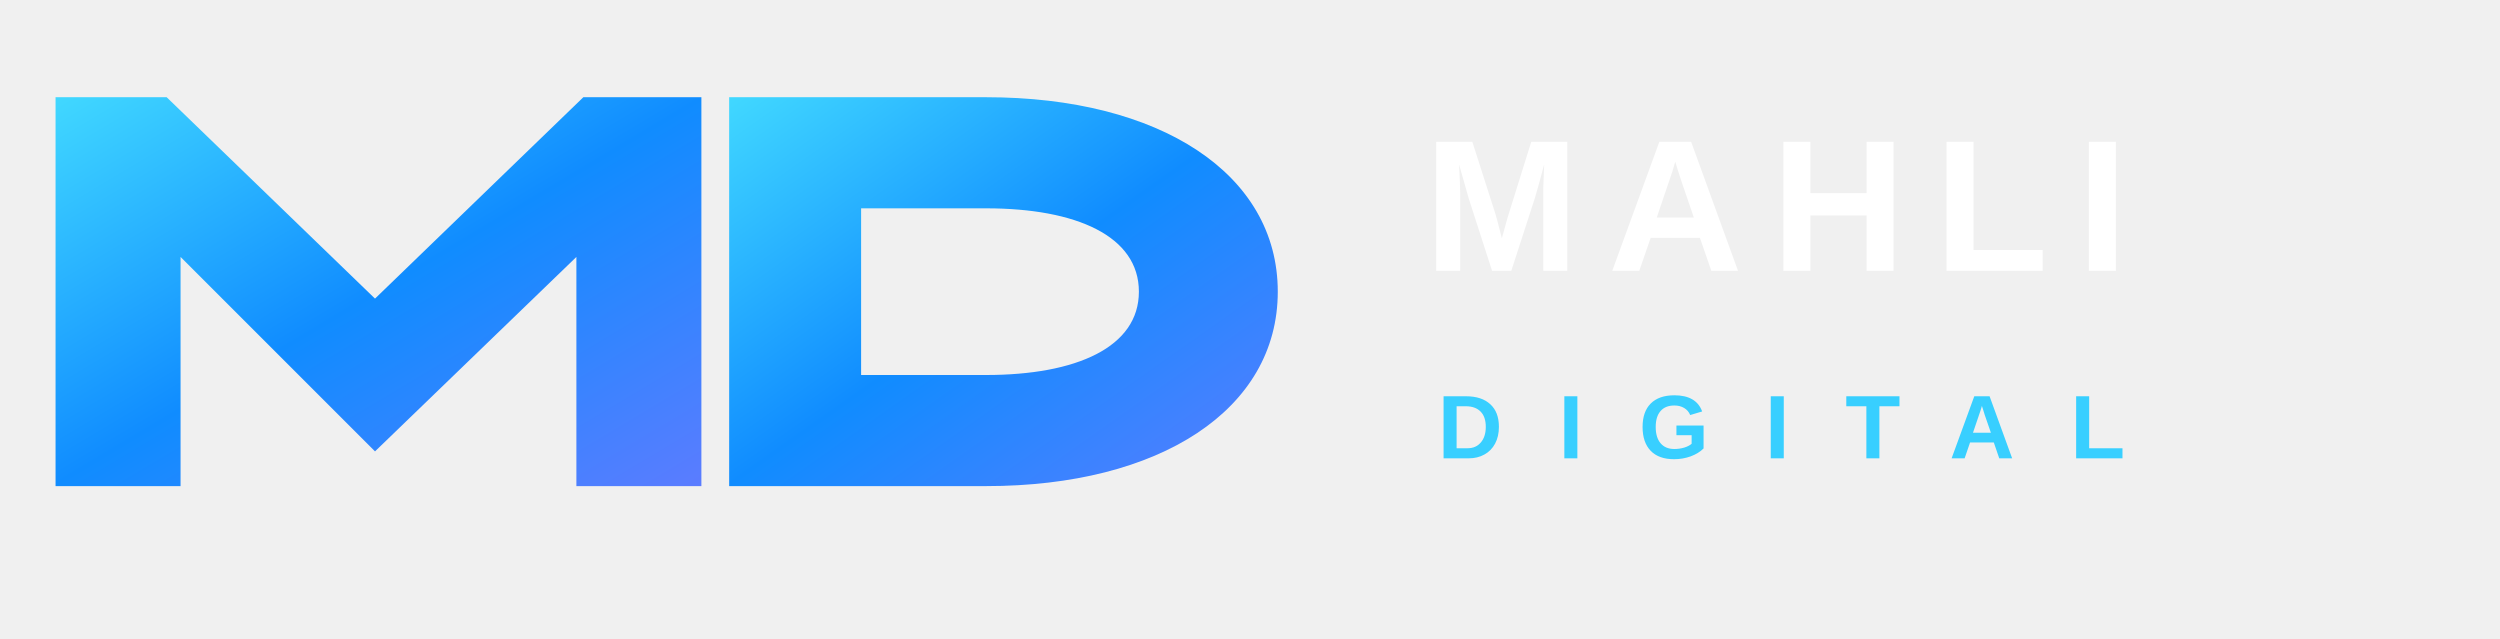
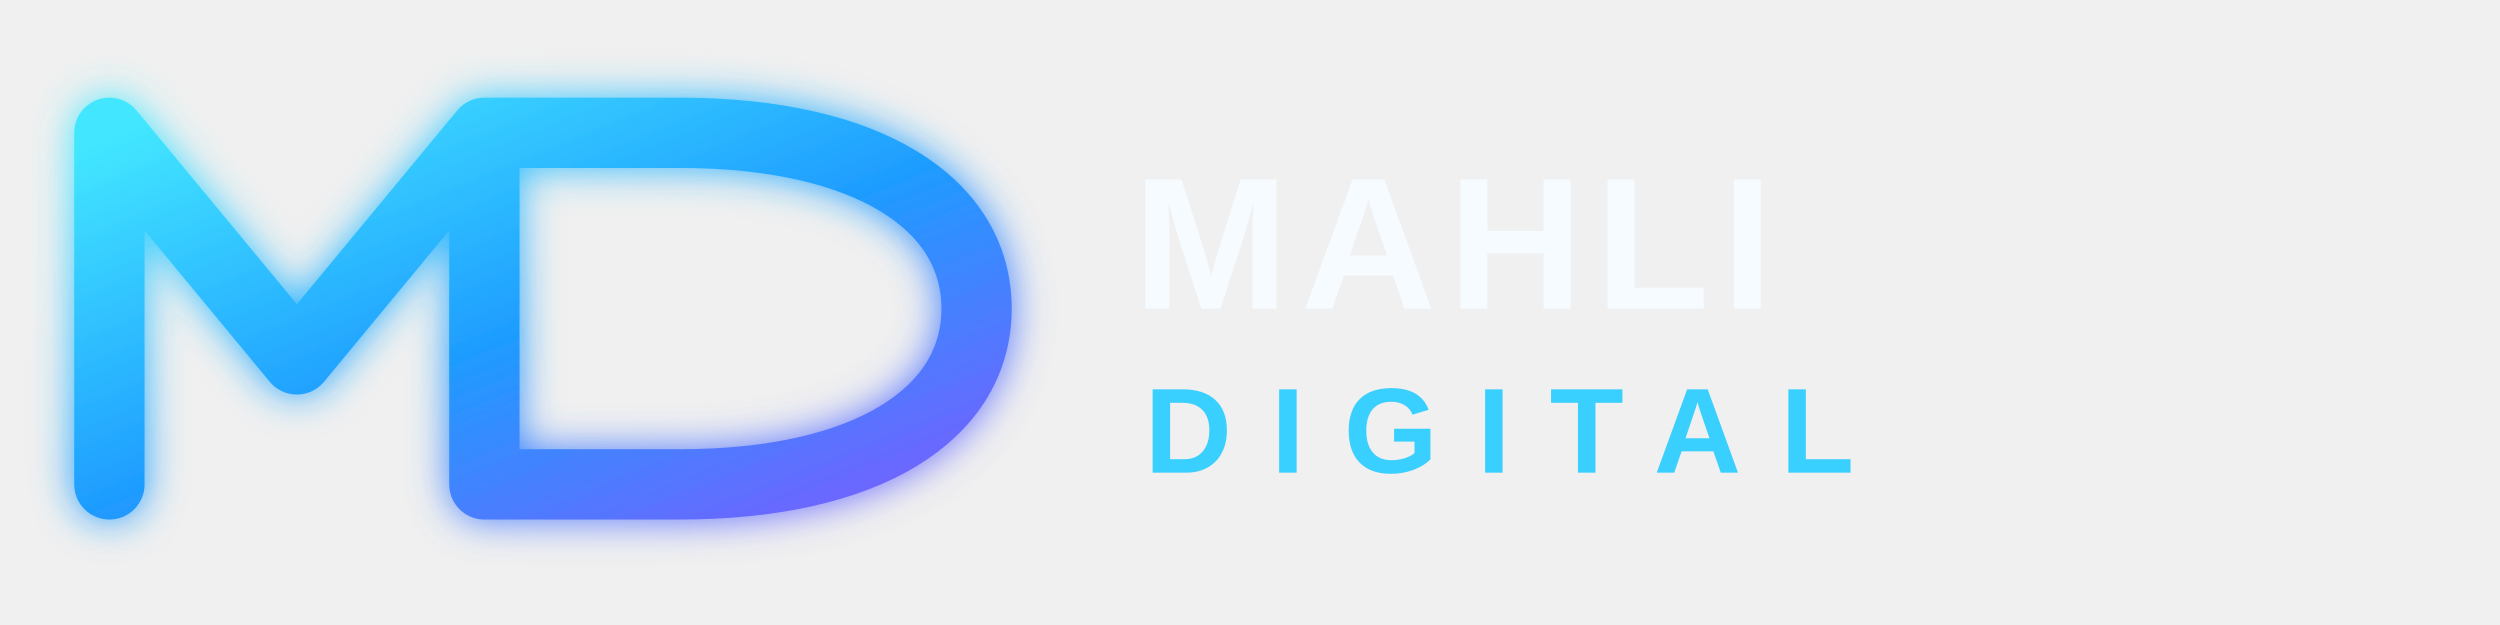
- <svg xmlns="http://www.w3.org/2000/svg" viewBox="0 0 360 92" role="img" aria-labelledby="title desc">
+ <svg xmlns="http://www.w3.org/2000/svg" viewBox="0 0 640 160" role="img" aria-labelledby="title desc">
  <defs>
    <linearGradient id="g" x1="0" y1="0" x2="1" y2="1">
-       <stop stop-color="#41d8ff" />
-       <stop offset=".5" stop-color="#108cff" />
-       <stop offset="1" stop-color="#5b7cff" />
+       <stop offset="0" stop-color="#43e7ff" />
+       <stop offset="0.52" stop-color="#1e9cff" />
+       <stop offset="1" stop-color="#765fff" />
    </linearGradient>
+     <filter id="glow" x="-40%" y="-40%" width="180%" height="180%">
+       <feGaussianBlur stdDeviation="5" result="b" />
+       <feMerge>
+         <feMergeNode in="b" />
+         <feMergeNode in="SourceGraphic" />
+       </feMerge>
+     </filter>
  </defs>
-   <path fill="url(#g)" d="M8 70V14h16l30 29 30-29h17v56H83V37L54 65 26 37v33H8z" />
-   <path fill="url(#g)" d="M105 14h37c25 0 42 11 42 28s-17 28-42 28h-37V14zm19 16v24h18c13 0 22-4 22-12s-9-12-22-12h-18z" />
-   <text x="205" y="39" fill="#fff" font-family="Arial,Helvetica,sans-serif" font-size="27" font-weight="800" letter-spacing="4">MAHLI</text>
-   <text x="207" y="66" fill="#38cfff" font-family="Arial,Helvetica,sans-serif" font-size="13" font-weight="700" letter-spacing="8">DIGITAL</text>
+   <path d="M28 124V34L76 92L124 34V124M124 34H174C222 34 250 52 250 79C250 106 222 124 174 124H124" fill="none" stroke="url(#g)" stroke-width="18" stroke-linecap="round" stroke-linejoin="round" filter="url(#glow)" />
+   <text x="290" y="79" fill="#f6fbff" font-family="Arial,Helvetica,sans-serif" font-size="48" font-weight="800" letter-spacing="3">MAHLI</text>
+   <text x="293" y="121" fill="#39cfff" font-family="Arial,Helvetica,sans-serif" font-size="31" font-weight="800" letter-spacing="10">DIGITAL</text>
</svg>
